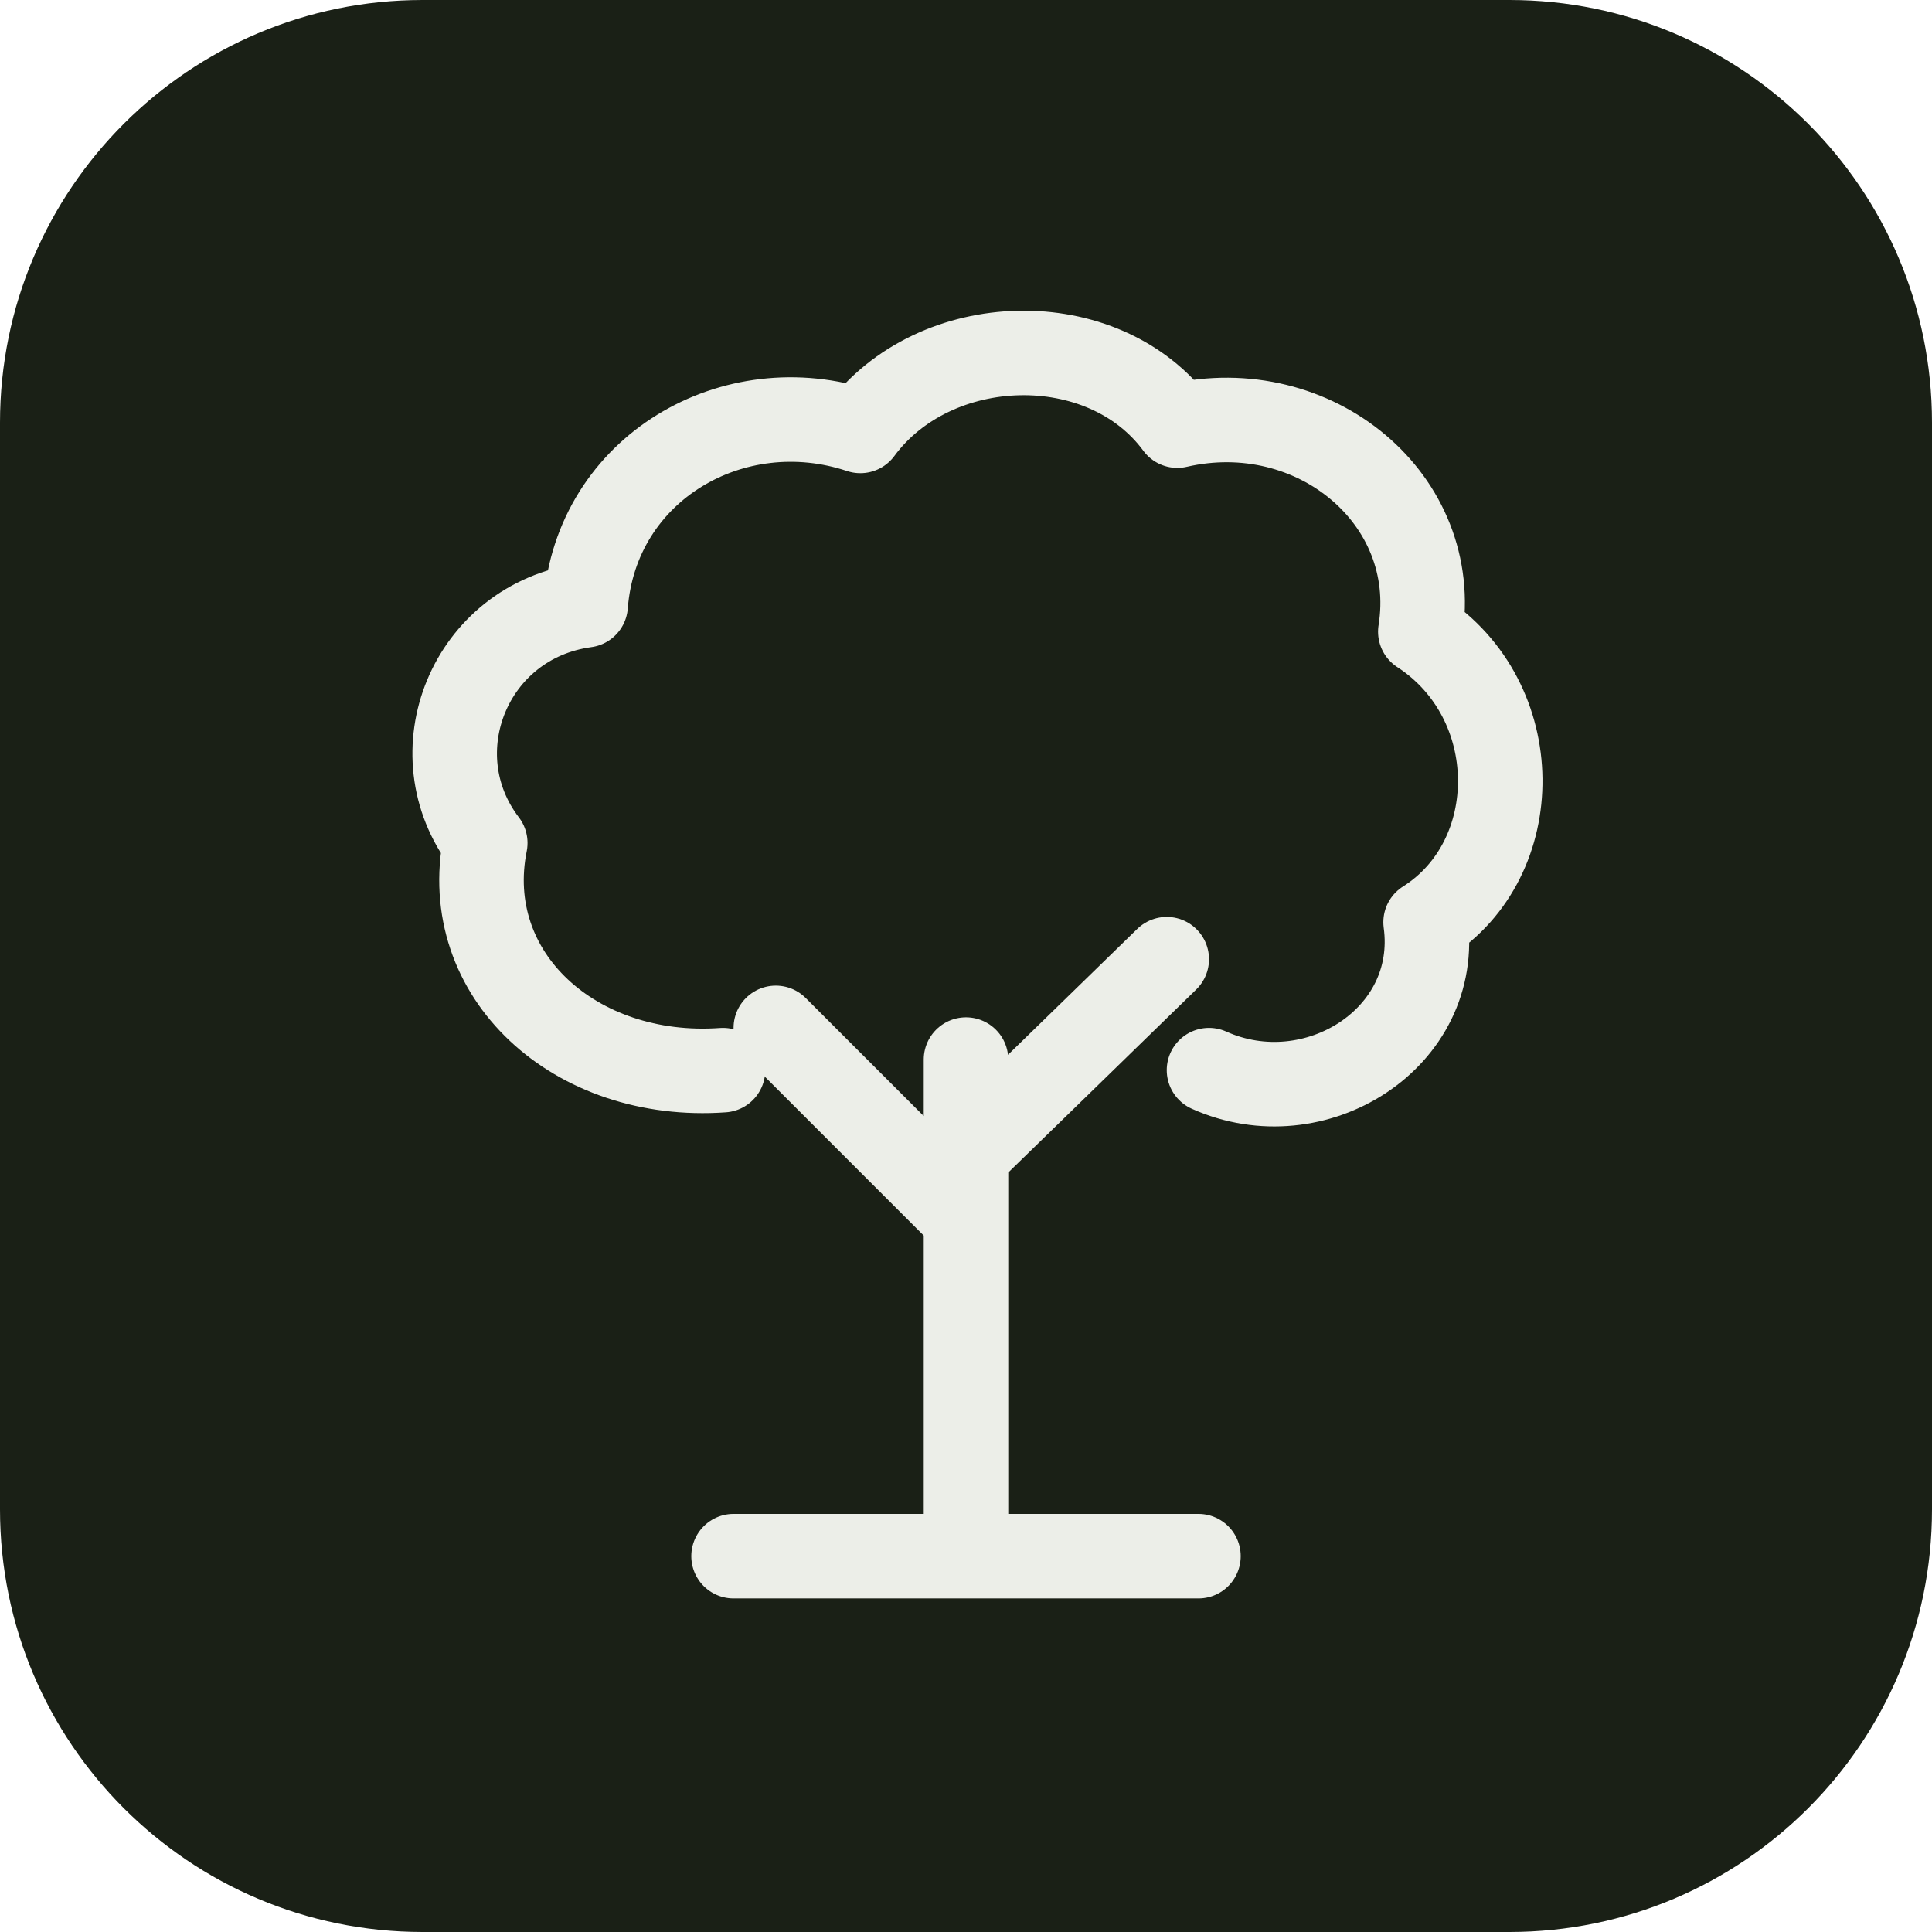
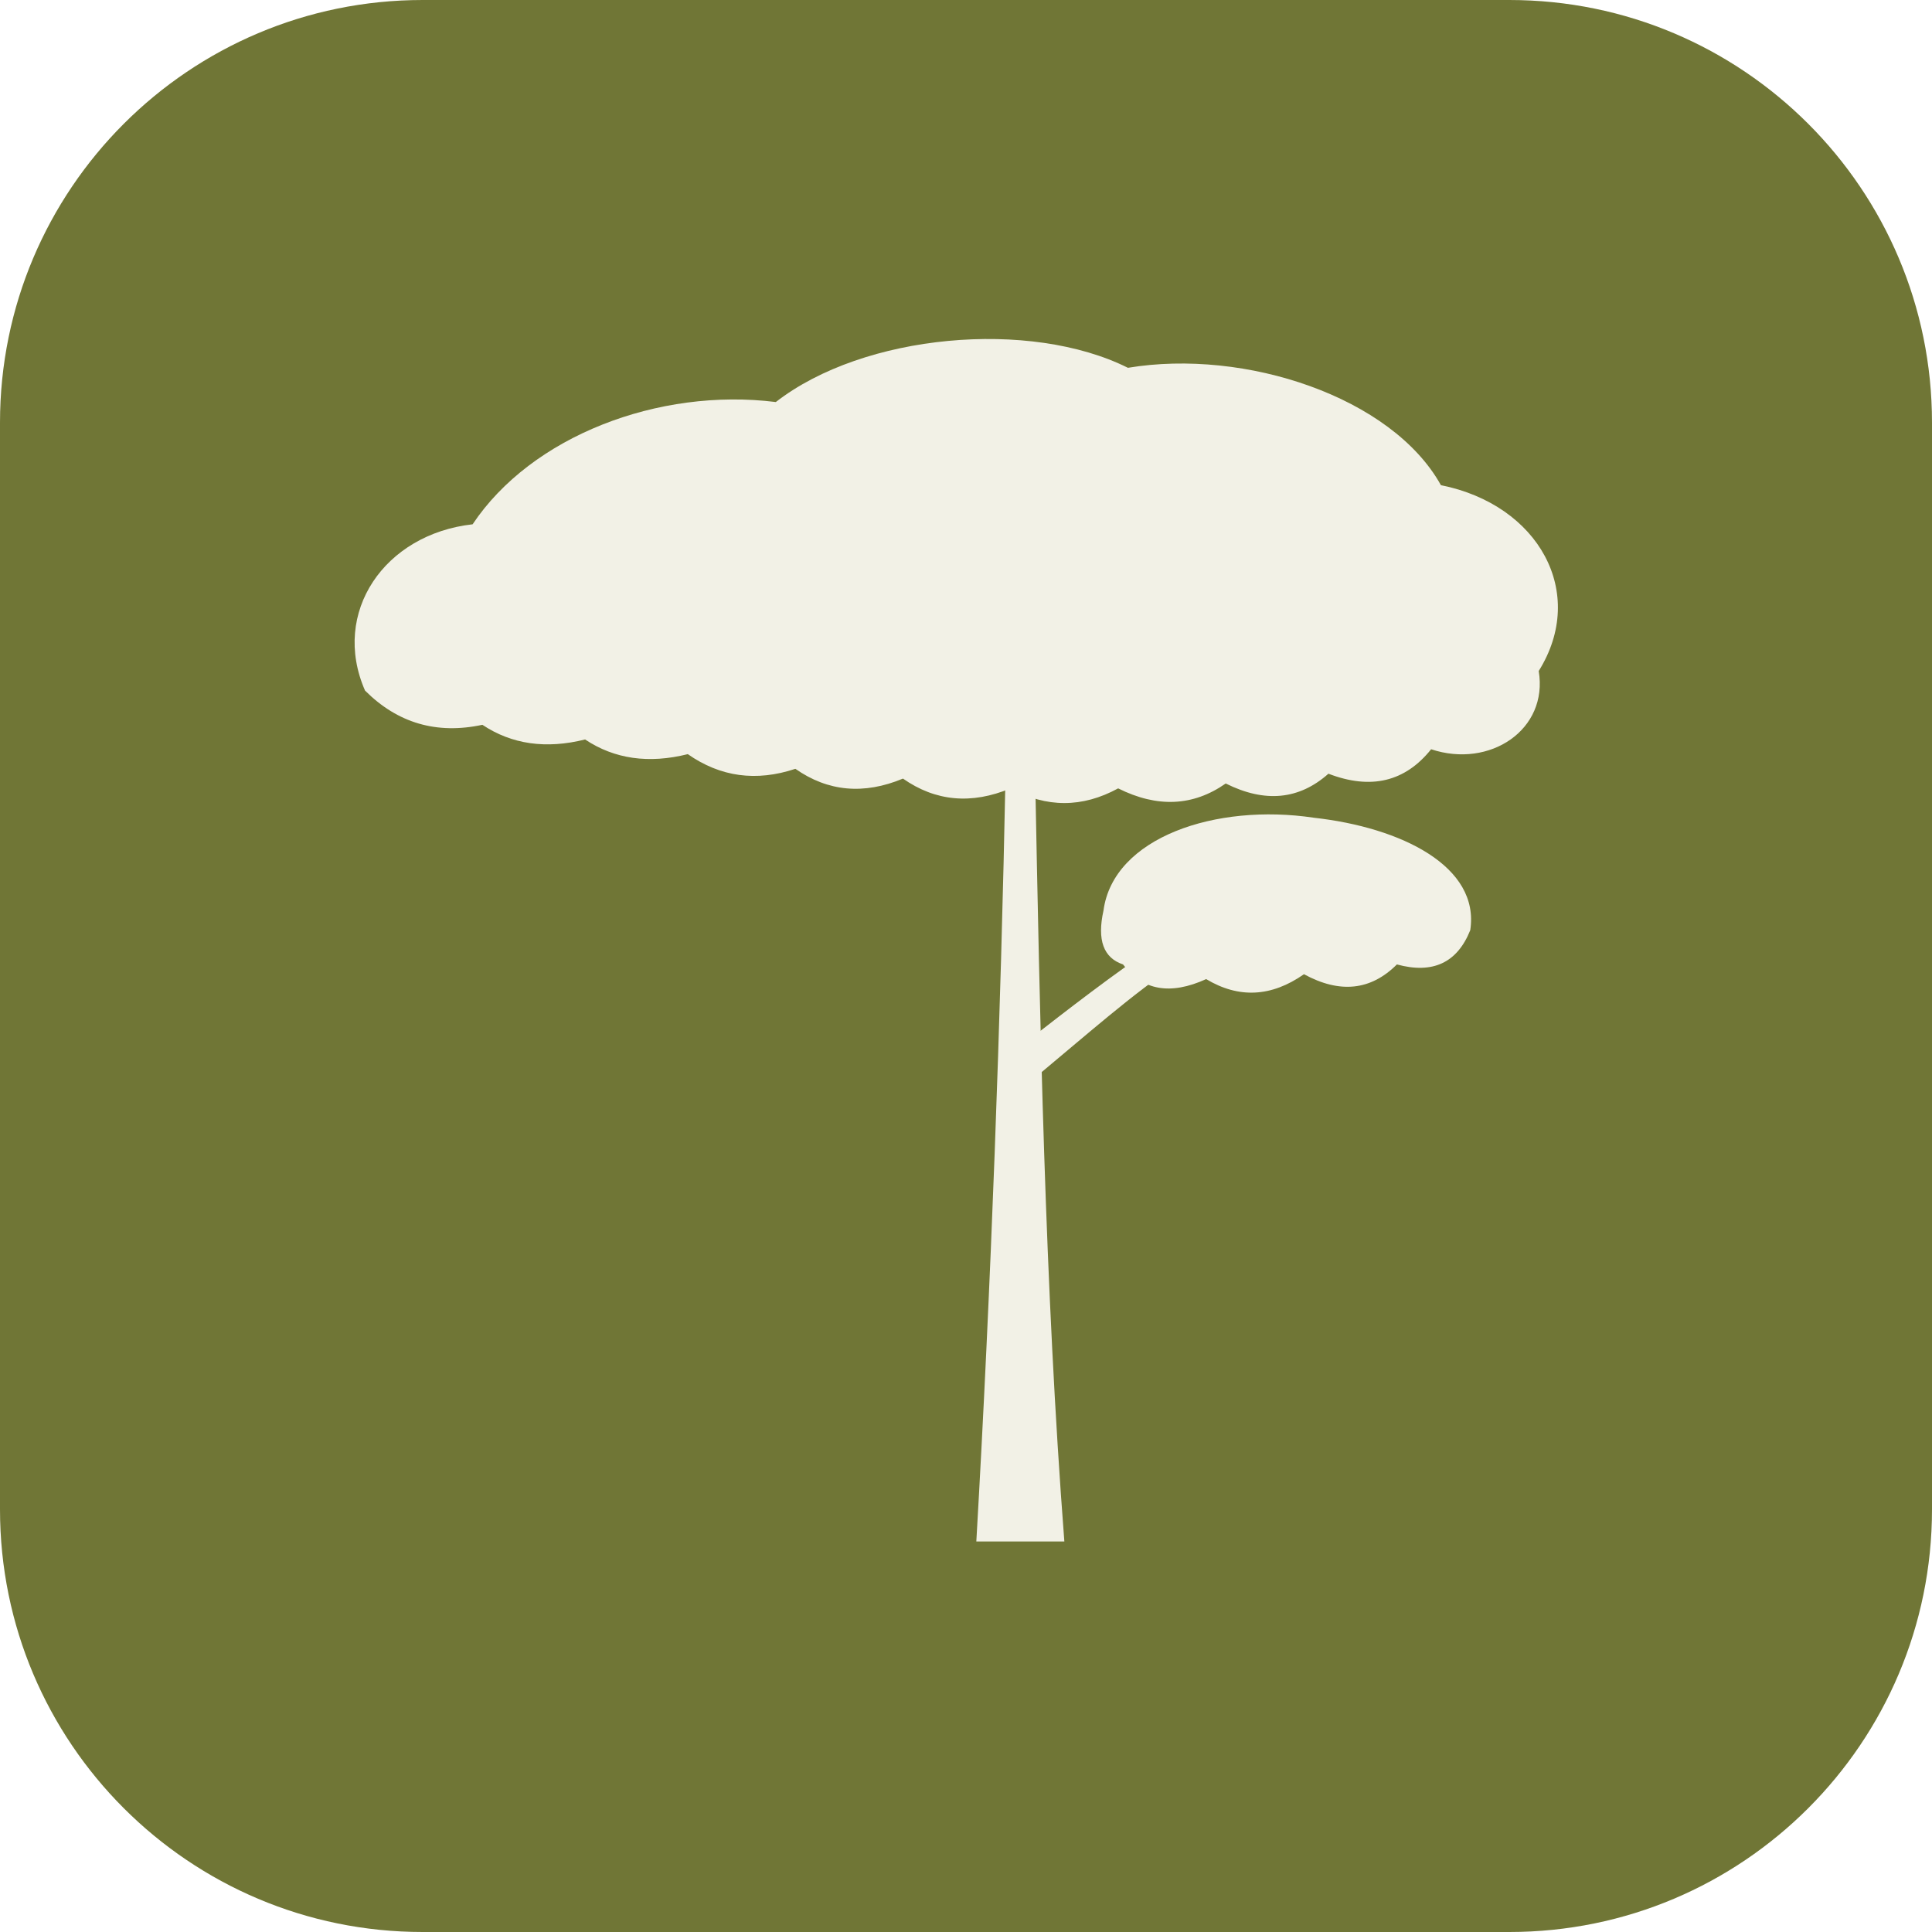
<svg xmlns="http://www.w3.org/2000/svg" viewBox="0 0 64 64">
-   <rect width="64" height="64" rx="14" fill="#1A2016" />
-   <g transform="translate(11 8.5) scale(1.75)" fill="none" stroke="#ECEEE8" stroke-width="1.6" stroke-linecap="round" stroke-linejoin="round">
-     <path d="M12 24.6V15.2M12 18.2 8.4 14.6M12 17 15.8 13.3M7.6 24.6h8.8" />
-     <path d="M7.4 15.4C4.6 15.6 2.4 13.6 2.9 11.1 1.6 9.4 2.6 6.9 4.8 6.6 5 4 7.6 2.5 10 3.3 11.4 1.4 14.6 1.3 16 3.2 18.6 2.6 21 4.6 20.6 7.1 22.6 8.4 22.6 11.4 20.7 12.6 21 14.8 18.6 16.3 16.6 15.4" />
+   <rect width="64" height="64" rx="14" fill="#707636" />
+   <g transform="translate(9.5 7) scale(1.62)" fill="#F2F1E6">
+     <path d="M1.6 9.8C.9 8.2 2 6.6 3.8 6.4 5 4.6 7.6 3.6 10 3.9 11.8 2.5 15.2 2.2 17.2 3.2 19.6 2.8 22.6 3.8 23.6 5.6 25.6 6 26.6 7.8 25.6 9.4 25.8 10.6 24.6 11.4 23.4 11Q22.6 12 21.3 11.5 20.4 12.3 19.2 11.7 18.2 12.4 17 11.8 15.9 12.4 14.8 11.8 13.6 12.3 12.6 11.6 11.4 12.1 10.4 11.4 9.2 11.8 8.2 11.1 7 11.4 6.1 10.8 4.9 11.1 4 10.5 2.6 10.8 1.6 9.8Z" />
+     <path d="M16.7 14.3C16.9 12.8 19 12.1 21 12.4 22.8 12.6 24.4 13.4 24.2 14.7Q23.8 15.7 22.7 15.4 21.9 16.2 20.8 15.6 19.8 16.3 18.8 15.7 17.7 16.2 17.1 15.4 16.5 15.2 16.7 14.3Z" />
+     <path d="M14.1 27.2C14.4 22 14.6 16.5 14.7 11.4H15.3C15.4 16.5 15.5 22 15.9 27.2Z" />
+     <path d="M15.1 17C16 16.3 16.9 15.6 17.8 15L18.2 15.4C17.3 16 16.4 16.8 15.2 17.8Z" />
  </g>
</svg>
